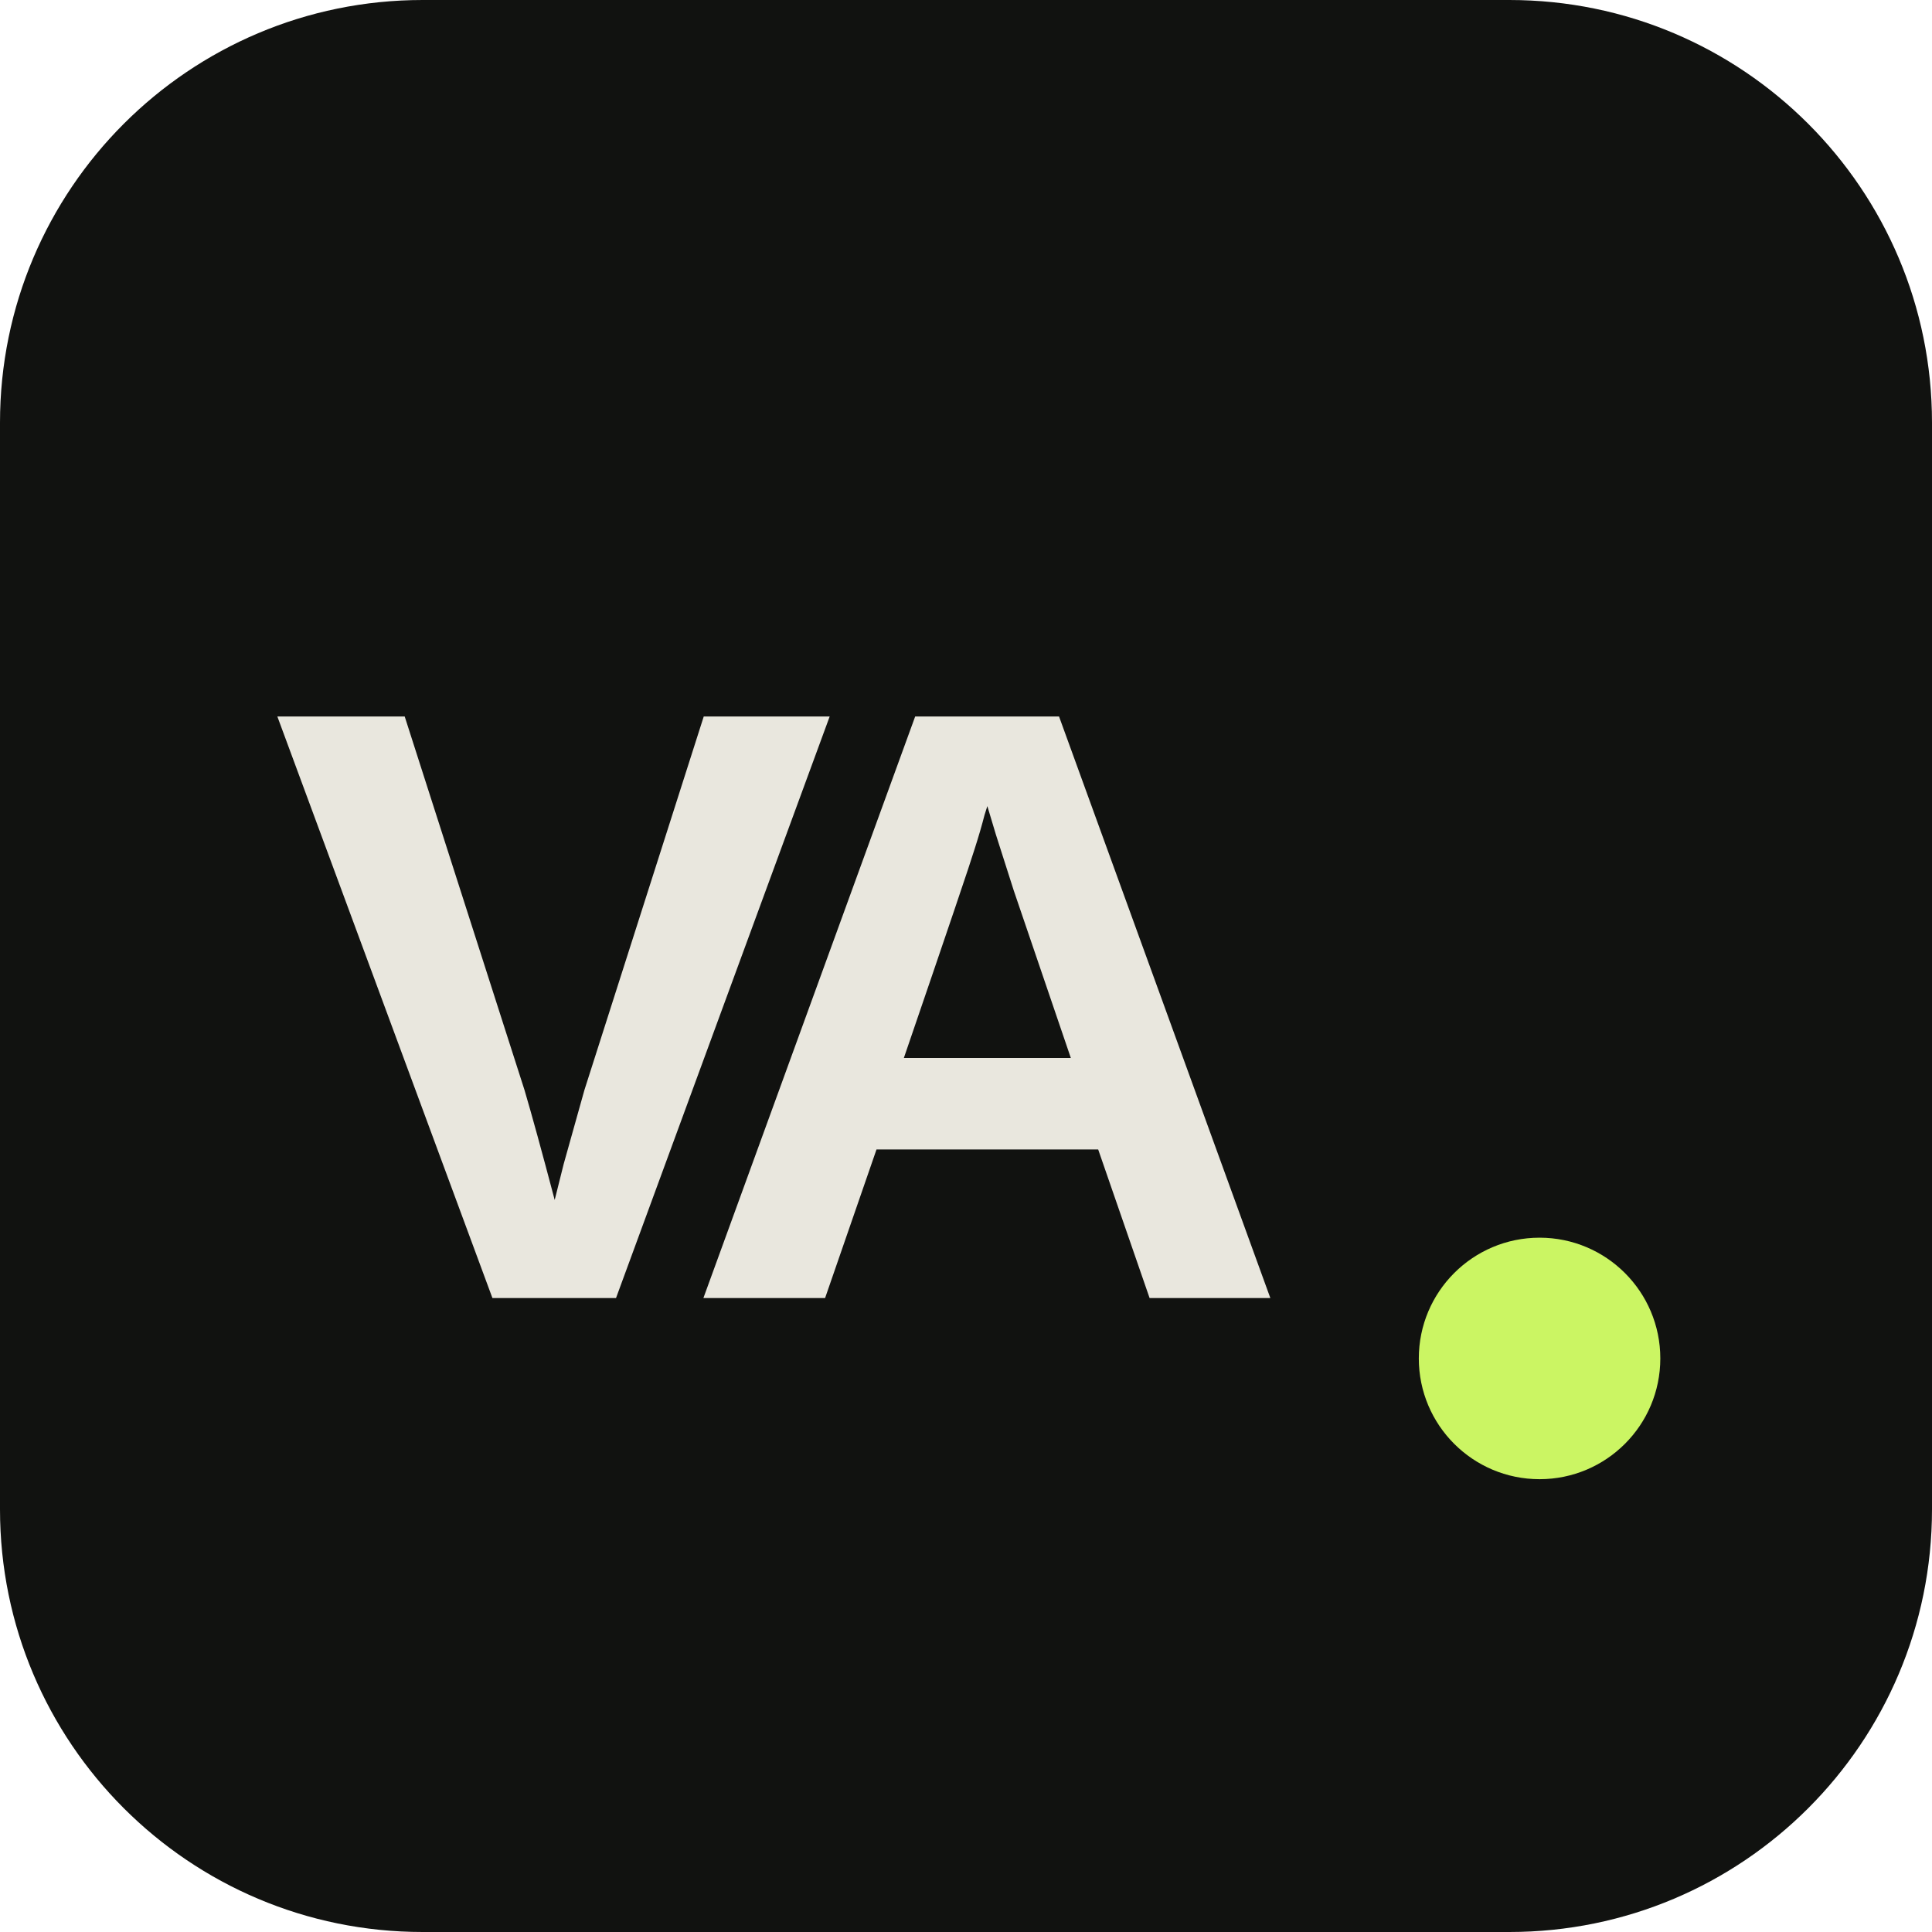
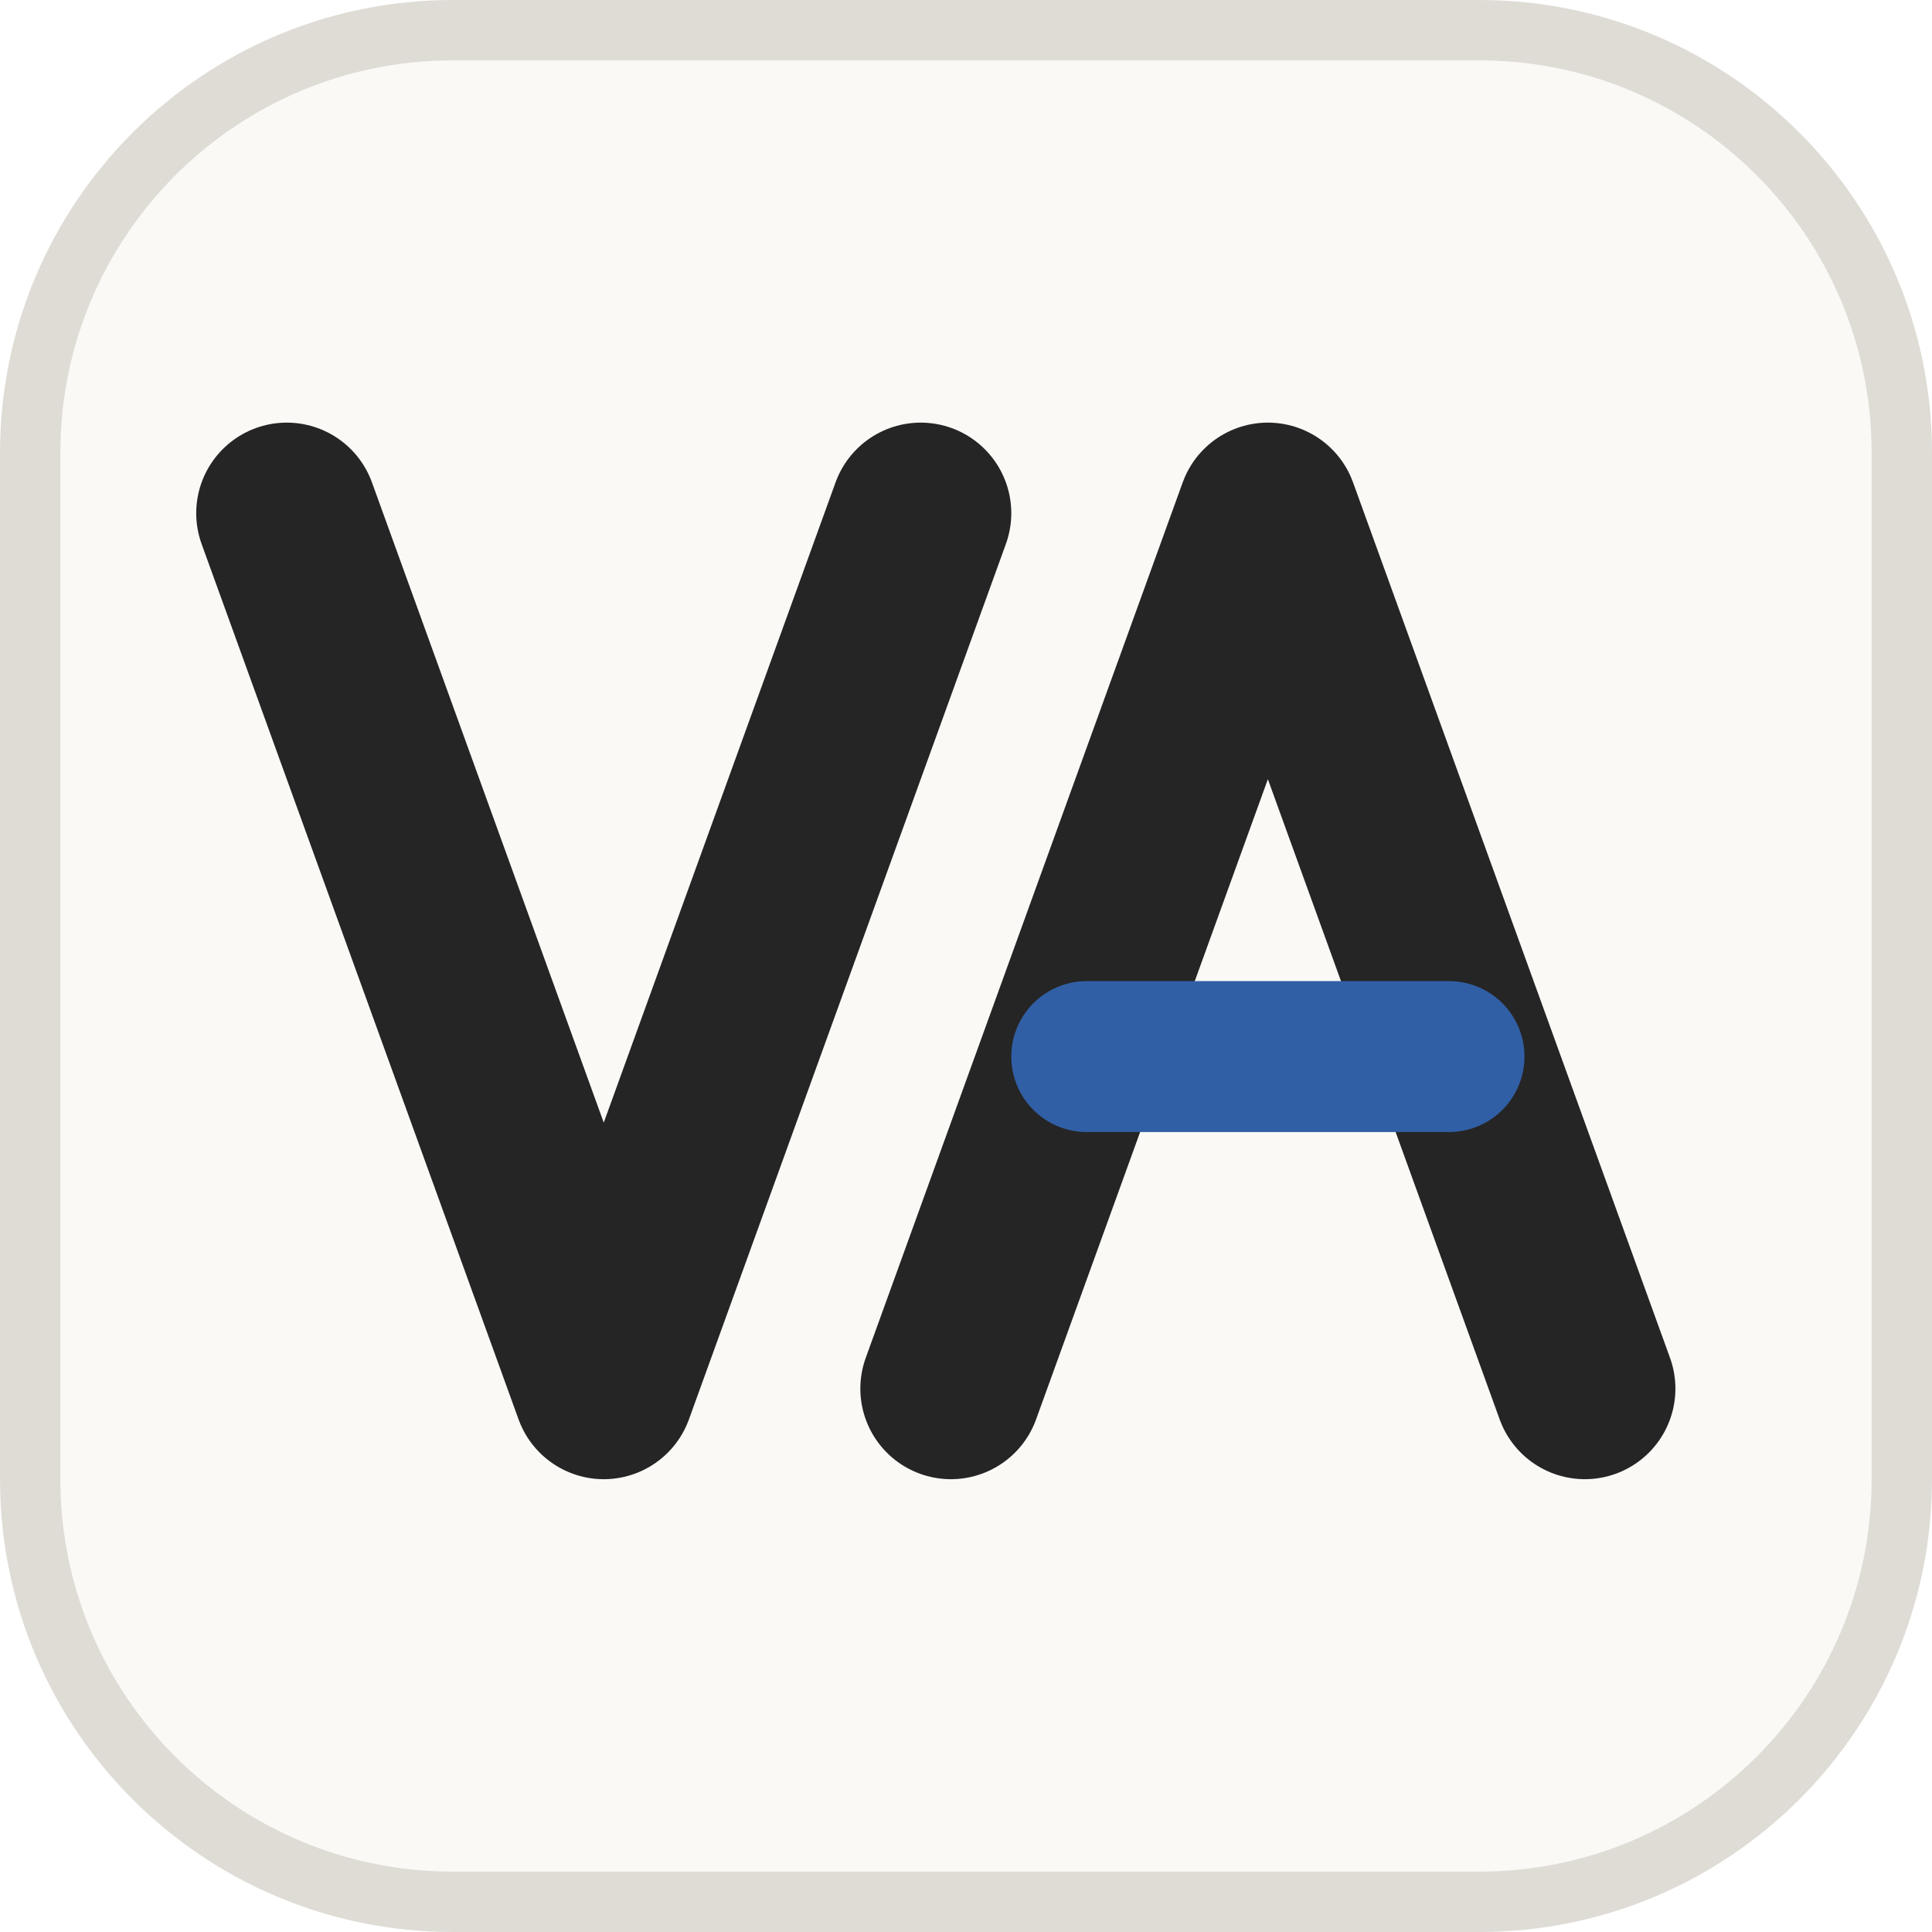
<svg xmlns="http://www.w3.org/2000/svg" viewBox="0 0 64 64">
-   <rect width="64" height="64" rx="14" fill="#111210" />
-   <text x="9" y="43" fill="#e9e7de" font-family="Arial, sans-serif" font-size="28" font-weight="700" letter-spacing="-3">VA</text>
-   <circle cx="51" cy="45" r="4" fill="#cbf563" />
+   <rect x="1" y="1" width="62" height="62" rx="14" fill="#faf9f6" stroke="#dedcd5" stroke-width="2" />
+   <path d="M9.5 17 20 46 30.5 17" fill="none" stroke="#252525" stroke-width="6" stroke-linecap="round" stroke-linejoin="round" />
+   <path d="M31.5 46 42 17 52.5 46" fill="none" stroke="#252525" stroke-width="6" stroke-linecap="round" stroke-linejoin="round" />
+   <path d="M36 35h12" fill="none" stroke="#315fa6" stroke-width="5" stroke-linecap="round" />
</svg>
